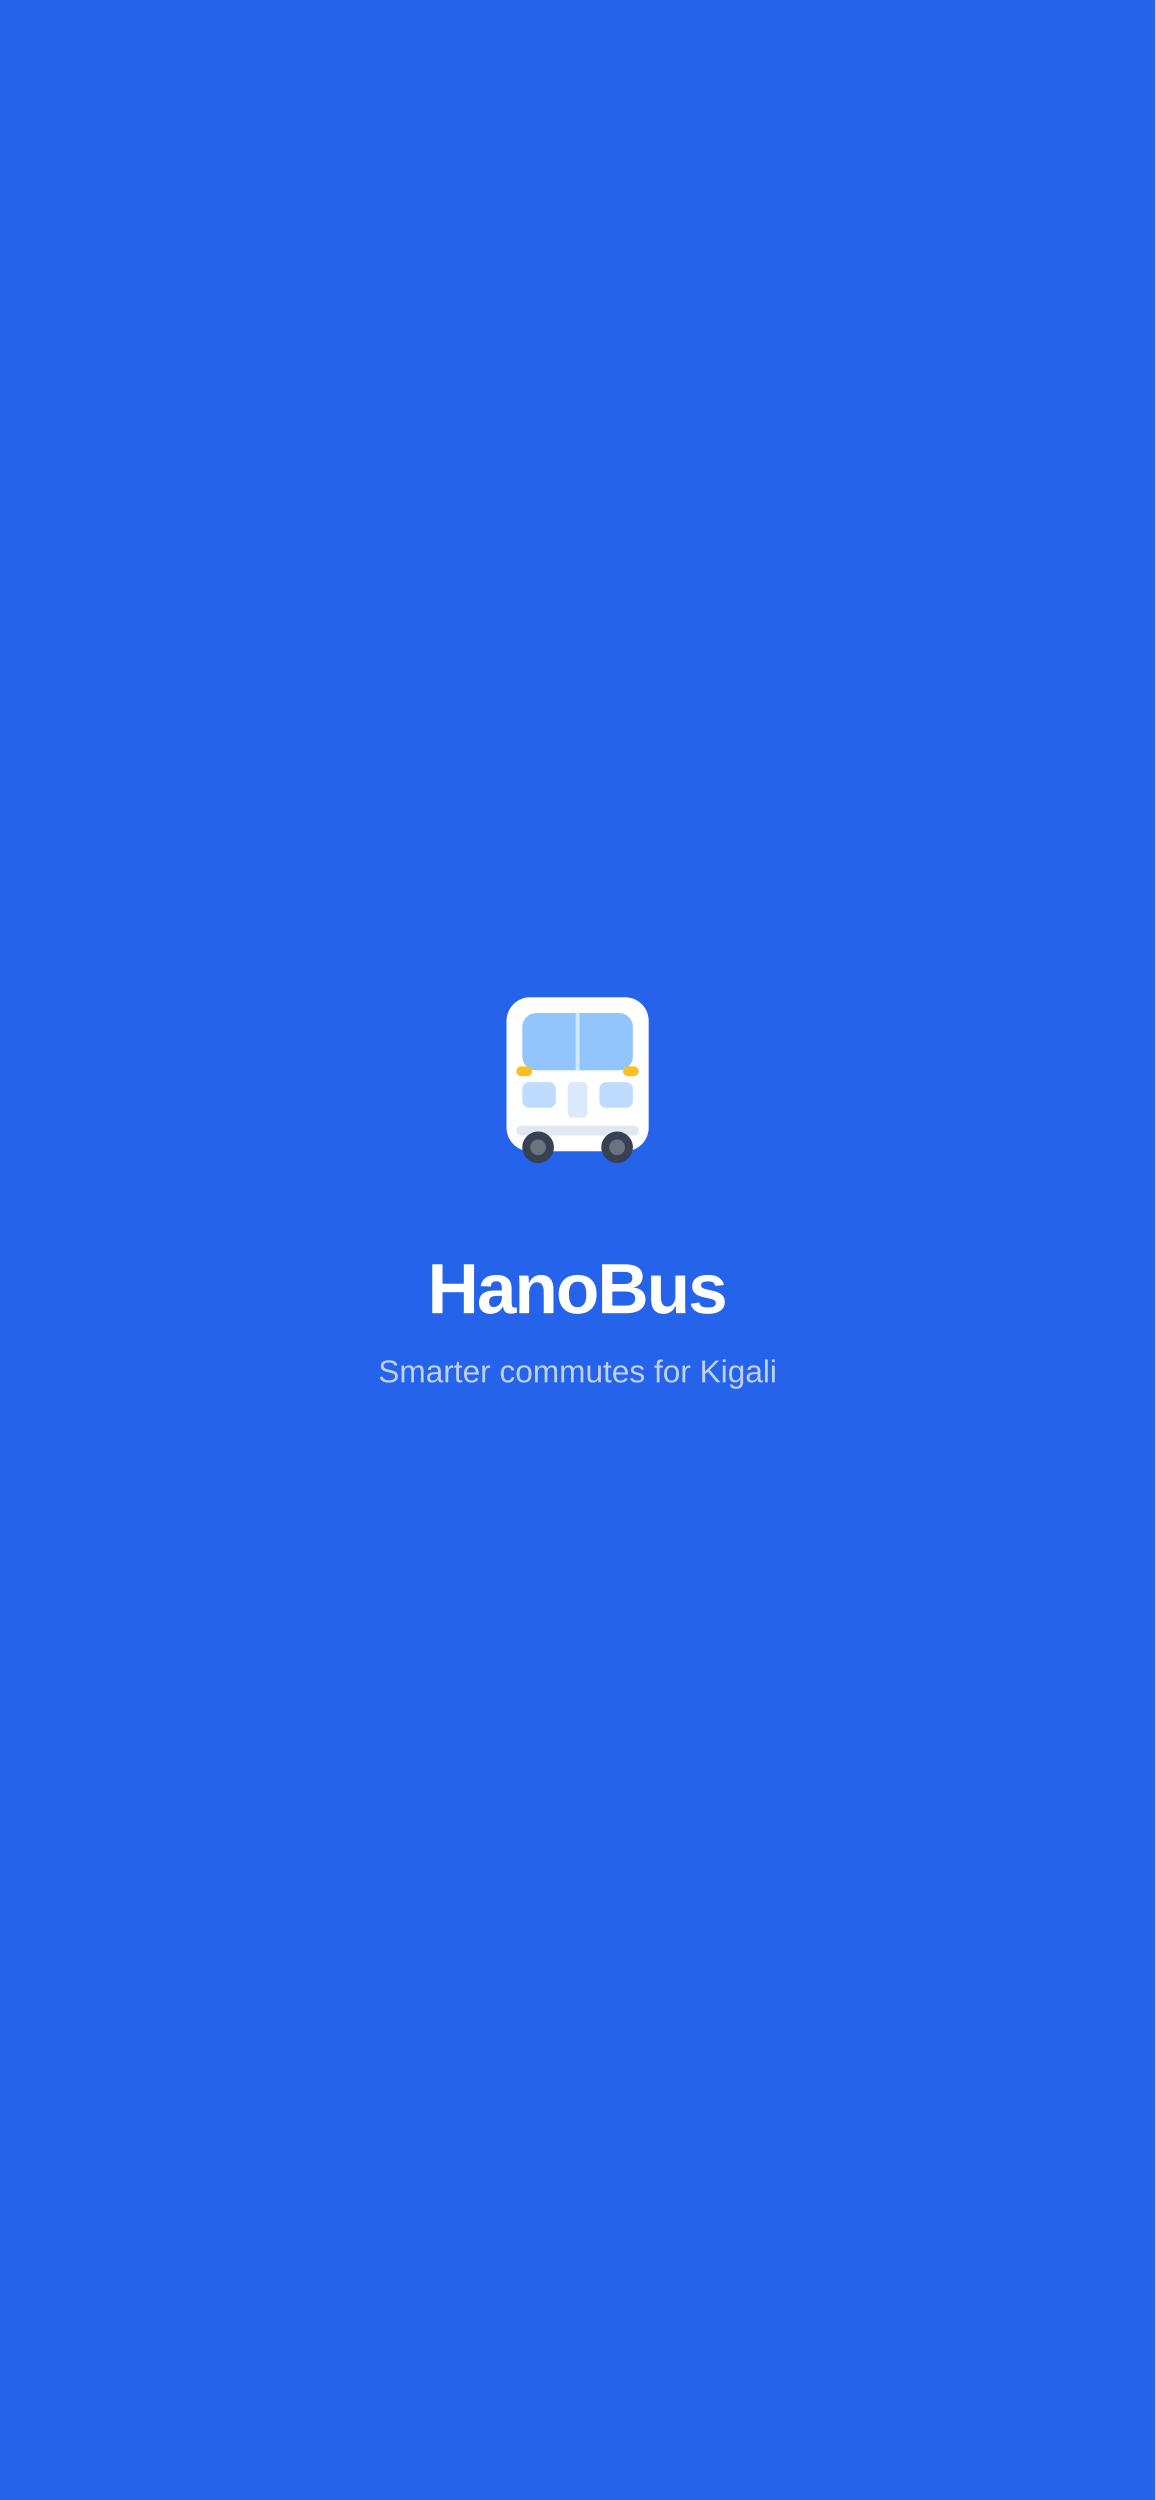
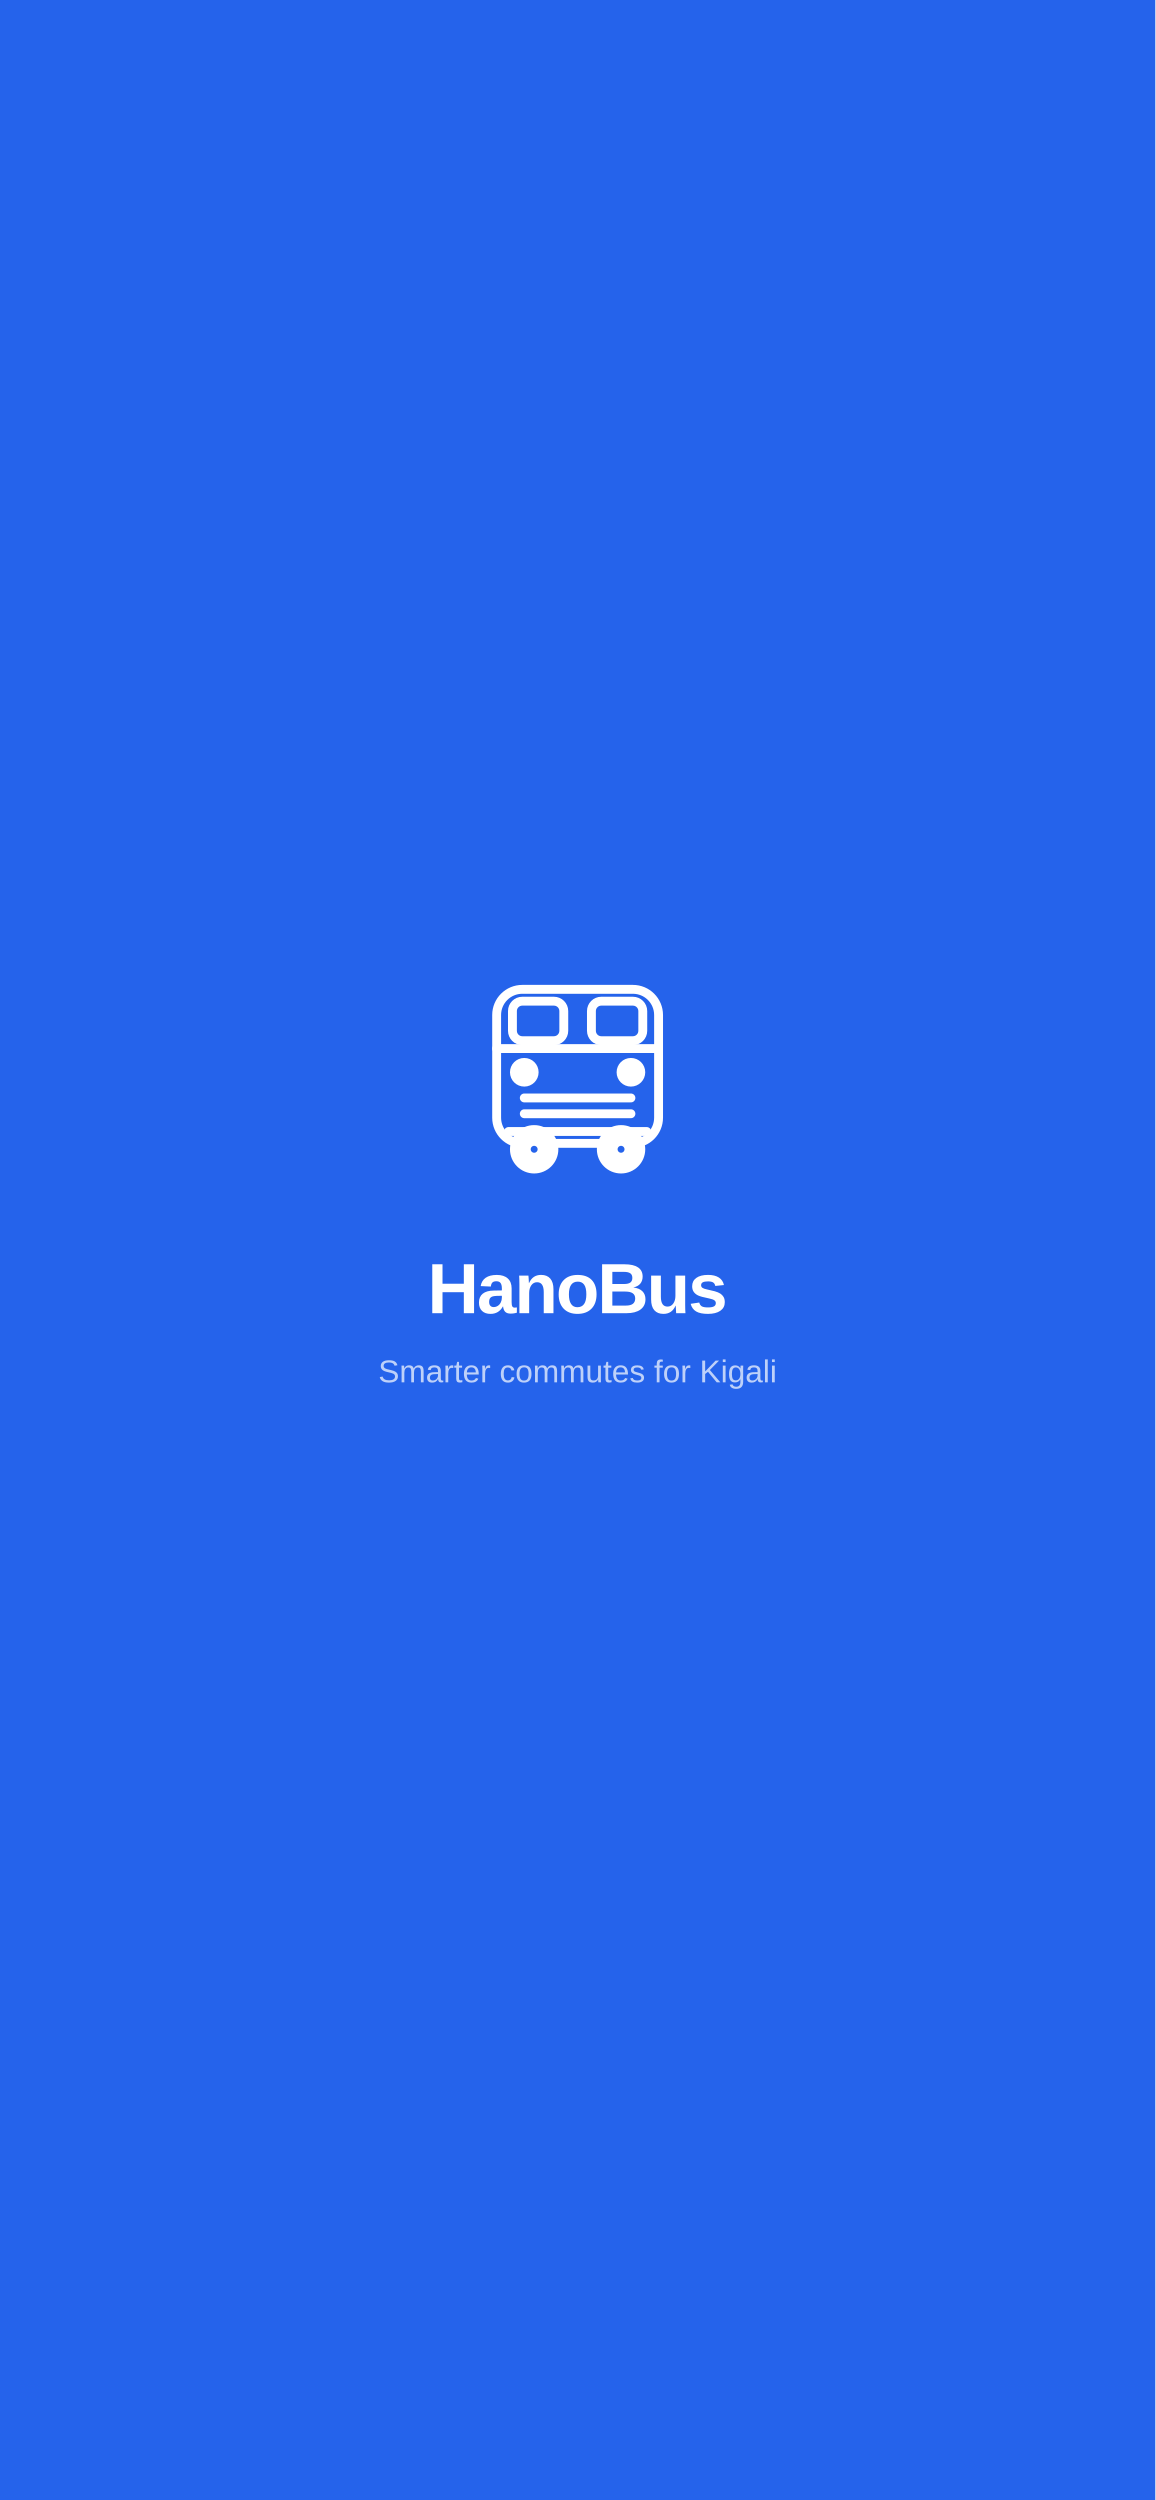
<svg xmlns="http://www.w3.org/2000/svg" viewBox="0 0 1170 2532" width="1170" height="2532">
  <rect width="1170" height="2532" fill="#2563eb" />
-   <g transform="translate(585,1100)">
-     <rect x="-72" y="-90" width="144" height="156" rx="24" fill="white" />
-     <rect x="-56" y="-74" width="112" height="58" rx="14" fill="#93c5fd" />
-     <rect x="-2" y="-74" width="4" height="58" fill="white" opacity="0.6" />
-     <rect x="-62" y="-20" width="16" height="10" rx="5" fill="#fbbf24" />
-     <rect x="46" y="-20" width="16" height="10" rx="5" fill="#fbbf24" />
-     <rect x="-56" y="-4" width="34" height="26" rx="7" fill="#bfdbfe" />
-     <rect x="22" y="-4" width="34" height="26" rx="7" fill="#bfdbfe" />
-     <rect x="-10" y="-4" width="20" height="36" rx="5" fill="#dbeafe" />
-     <rect x="-62" y="40" width="124" height="10" rx="5" fill="#e2e8f0" />
-     <circle cx="-40" cy="62" r="16" fill="#374151" />
-     <circle cx="-40" cy="62" r="8" fill="#6b7280" />
-     <circle cx="40" cy="62" r="16" fill="#374151" />
-     <circle cx="40" cy="62" r="8" fill="#6b7280" />
+   <g transform="translate(585,1100)" stroke="white" stroke-width="9" fill="none" stroke-linecap="round" stroke-linejoin="round">
+     <rect x="-82" y="-98" width="164" height="156" rx="26" />
+     <line x1="-82" y1="-38" x2="82" y2="-38" />
+     <rect x="-66" y="-86" width="52" height="40" rx="10" />
+     <rect x="14" y="-86" width="52" height="40" rx="10" />
+     <circle cx="-54" cy="-14" r="10" fill="white" />
+     <circle cx="54" cy="-14" r="10" fill="white" />
+     <line x1="-54" y1="12" x2="54" y2="12" />
+     <line x1="-54" y1="28" x2="54" y2="28" />
+     <line x1="-70" y1="46" x2="70" y2="46" />
+     <circle cx="-44" cy="64" r="20" fill="white" />
+     <circle cx="-44" cy="64" r="8" fill="#2563eb" />
+     <circle cx="44" cy="64" r="20" fill="white" />
+     <circle cx="44" cy="64" r="8" fill="#2563eb" />
  </g>
  <text x="585" y="1330" text-anchor="middle" font-family="system-ui,-apple-system,Arial,sans-serif" font-size="72" font-weight="800" fill="white" letter-spacing="-2">HanoBus</text>
  <text x="585" y="1400" text-anchor="middle" font-family="system-ui,-apple-system,Arial,sans-serif" font-size="32" fill="white" opacity="0.7">Smarter commutes for Kigali</text>
</svg>
